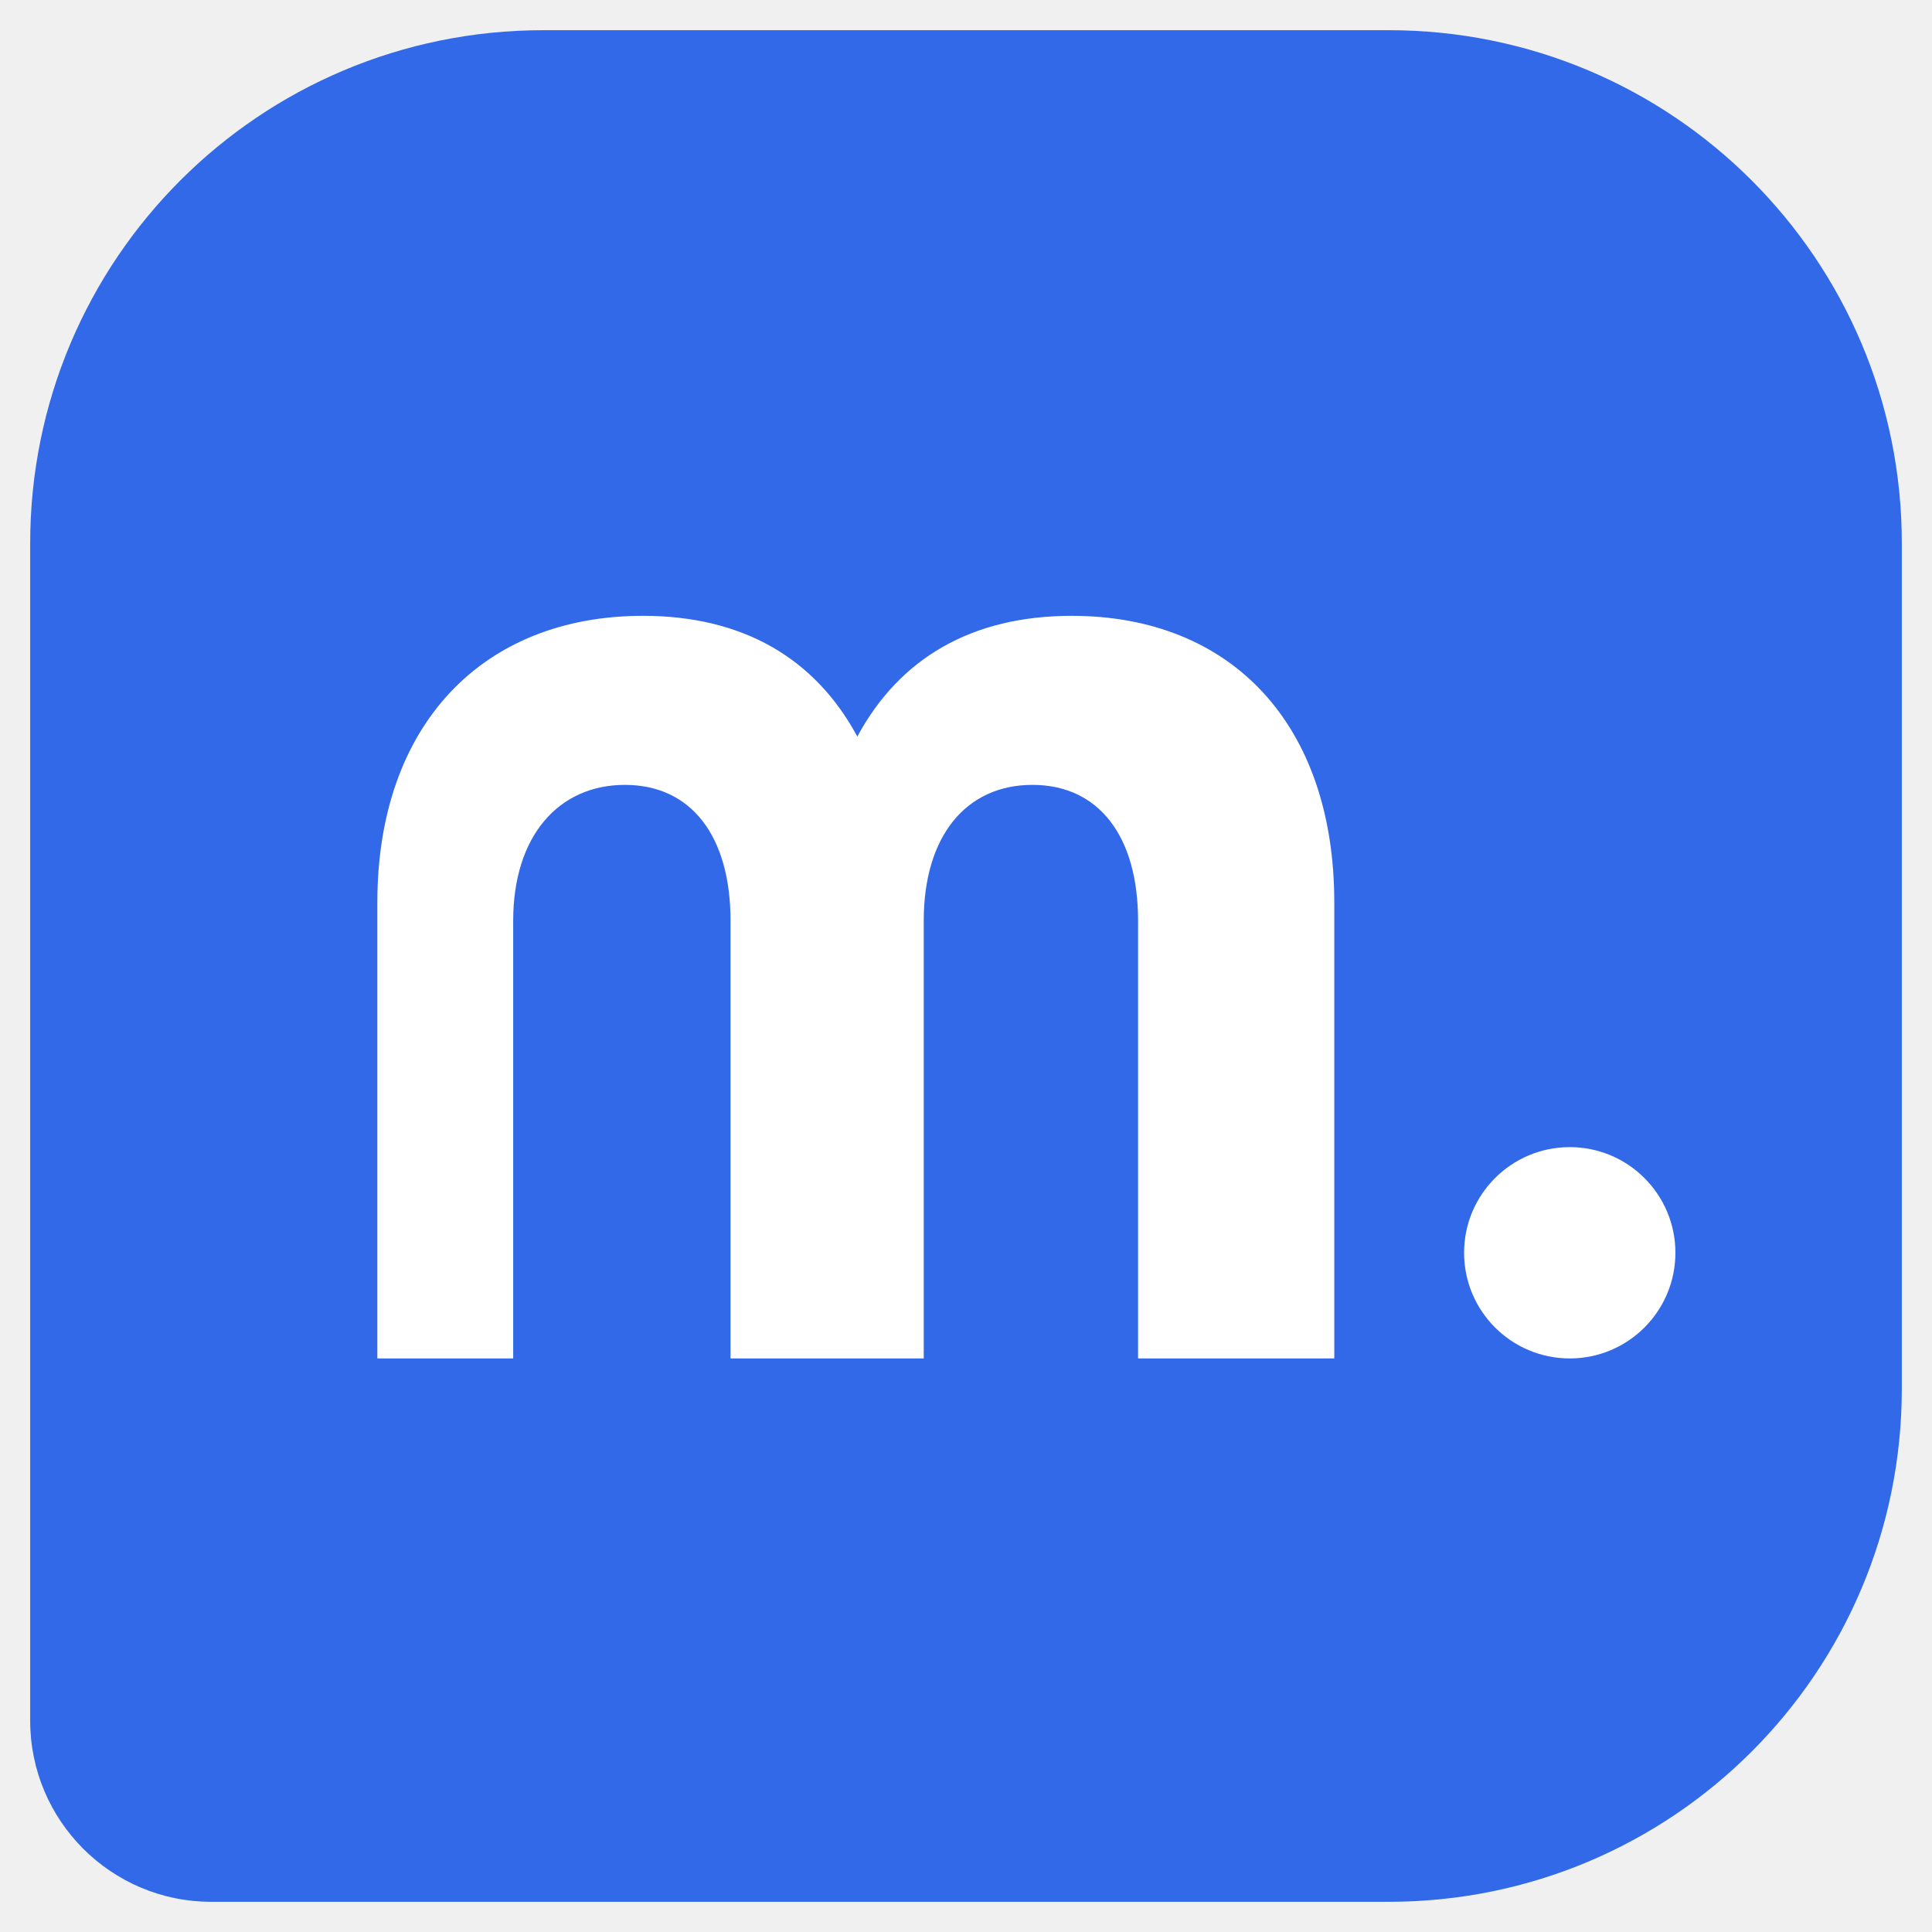
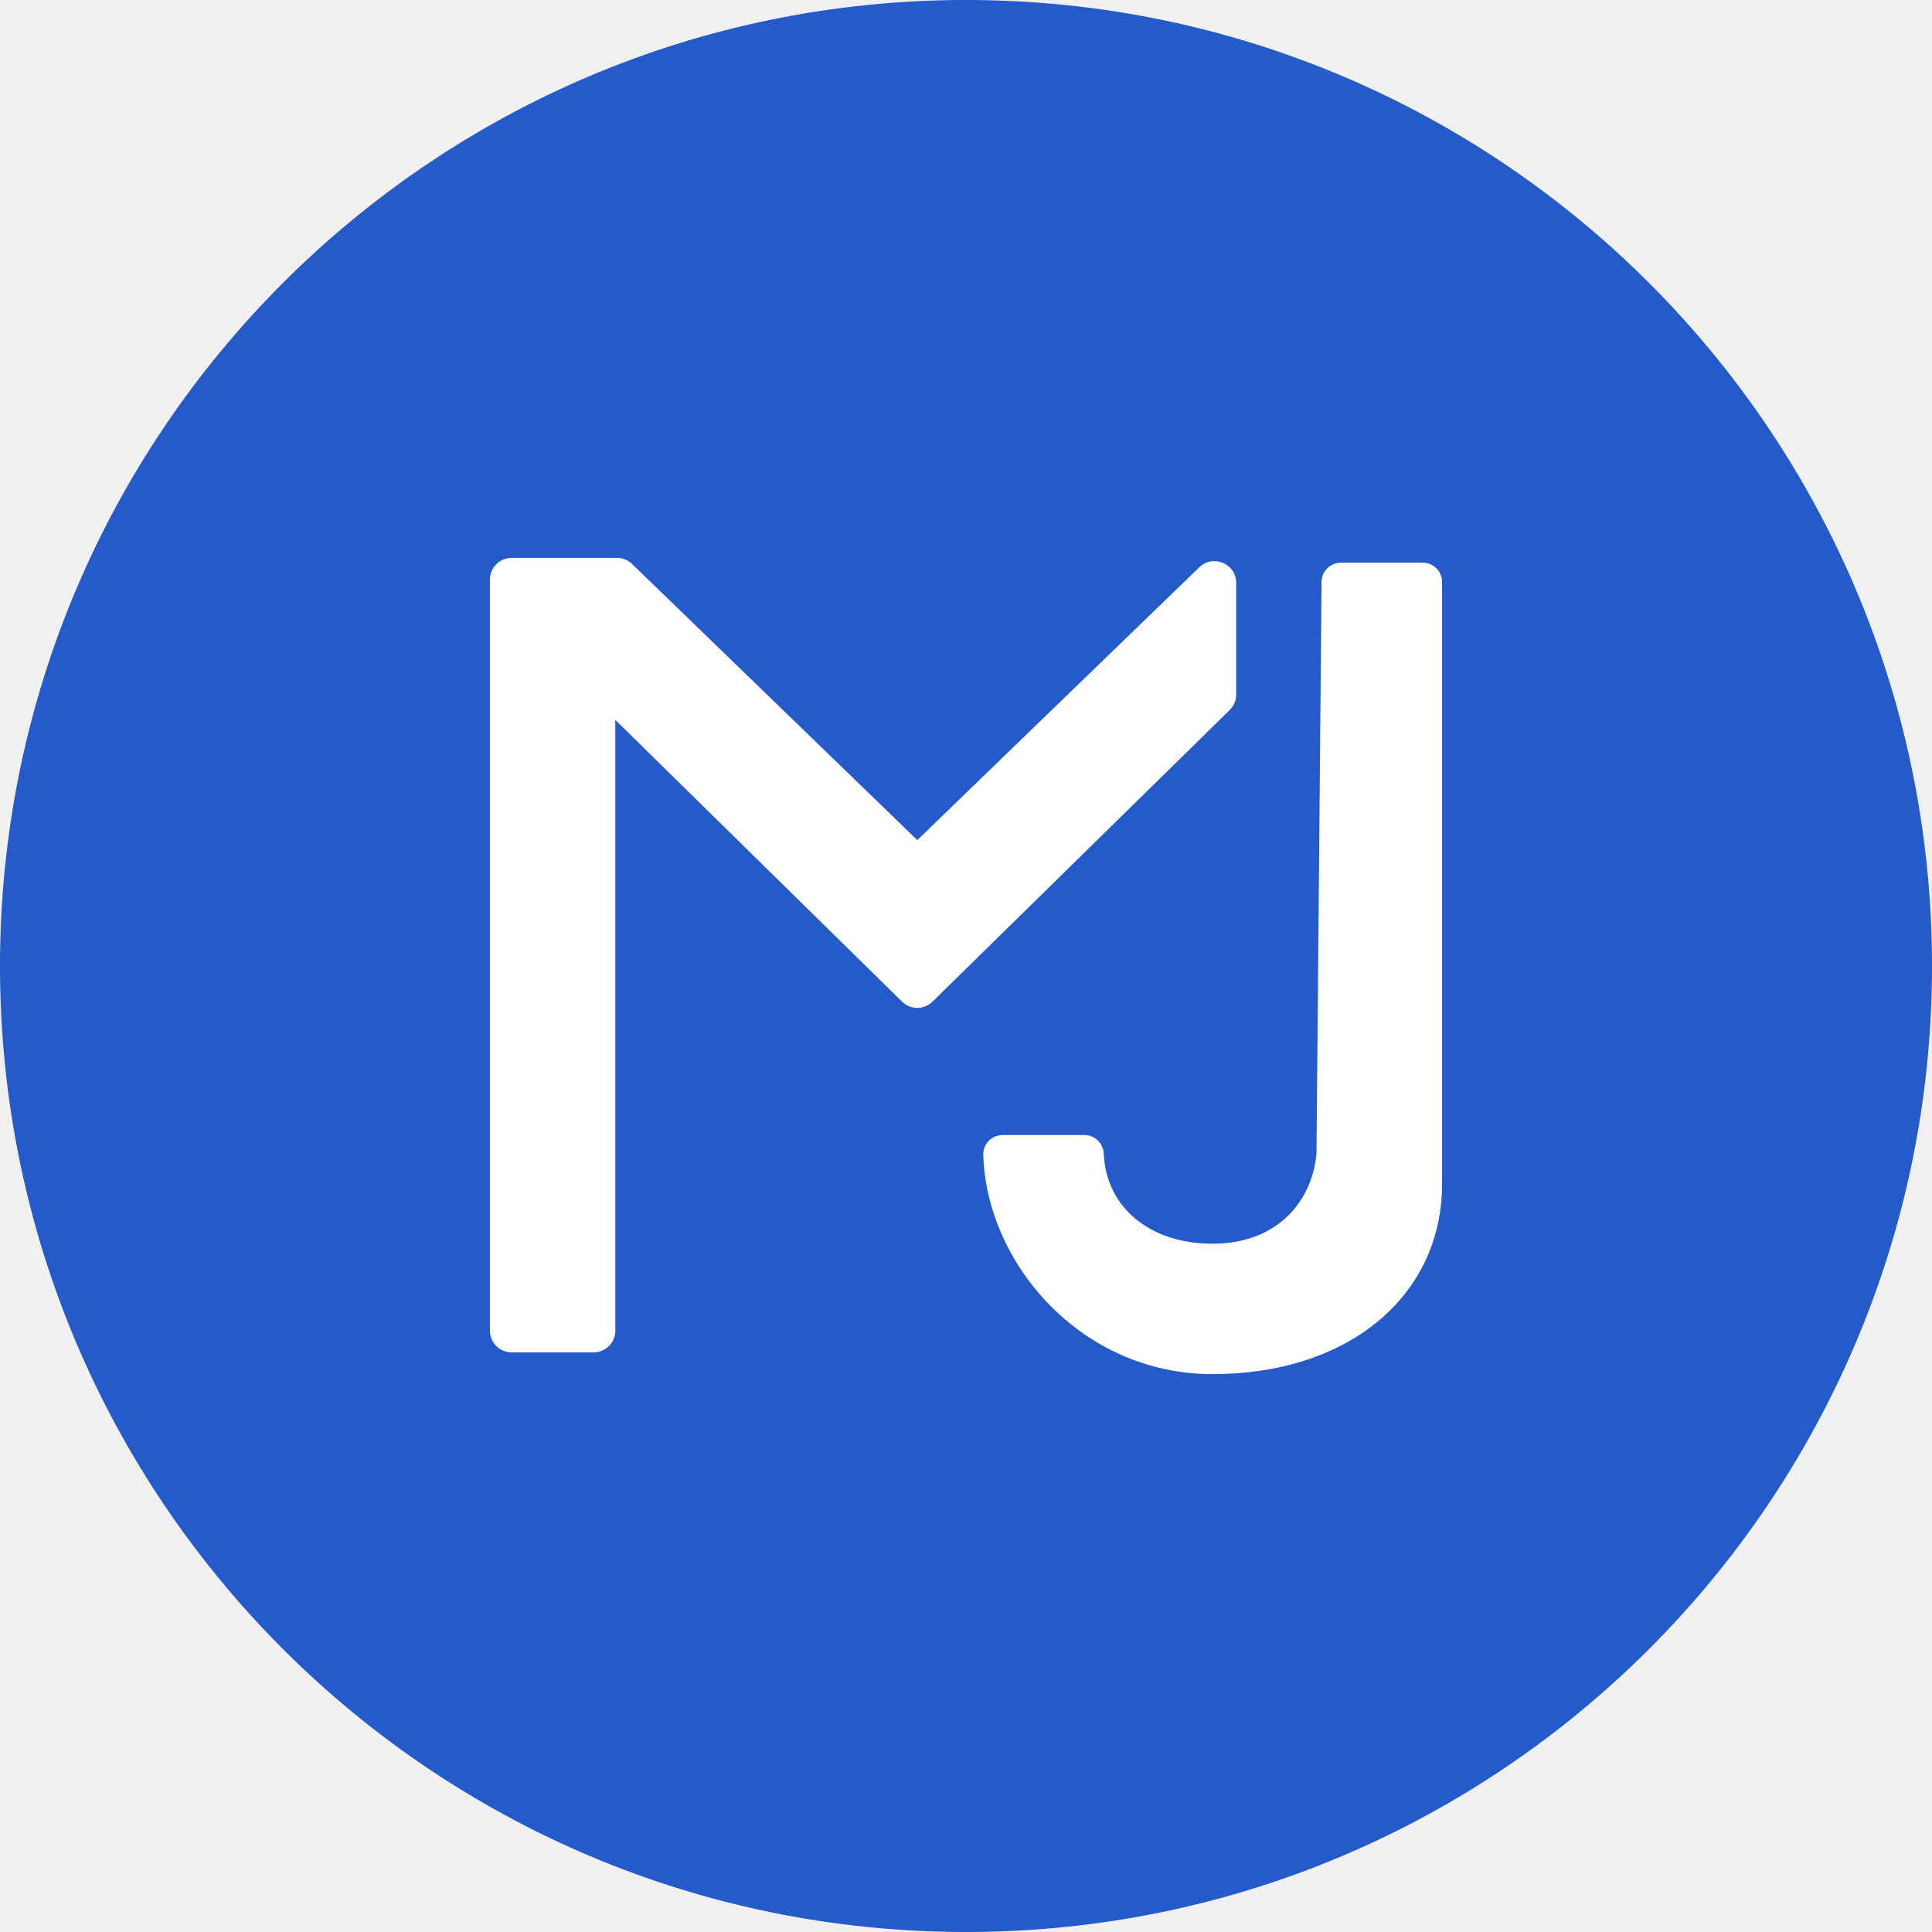
- <svg xmlns="http://www.w3.org/2000/svg" viewBox="0 0 64 64">
-   <path d="M18 1h28c9.4 0 17 7.6 17 17v28c0 9.4-7.6 17-17 17H7a6 6 0 0 1-6-6V18C1 8.6 8.6 1 18 1Z" fill="#3269e8" />
-   <path d="M12.5 45V29.9c0-5.9 3.5-9.5 8.8-9.5 3.3 0 5.7 1.4 7.1 4 1.4-2.6 3.8-4 7.1-4 5.3 0 8.7 3.6 8.7 9.5V45h-6.5V30.5c0-2.8-1.3-4.5-3.5-4.5-2.2 0-3.6 1.7-3.6 4.5V45h-6.4V30.5c0-2.8-1.3-4.5-3.5-4.5-2.2 0-3.7 1.7-3.7 4.5V45Z" fill="#fff" />
-   <circle cx="52" cy="41.5" r="3.5" fill="#fff" />
+ <svg xmlns="http://www.w3.org/2000/svg" width="400" height="400" viewBox="0 0 400 400" fill="none">
+   <circle cx="200" cy="200" r="200" fill="#245ACA" />
+   <path d="M294.566 116.5C296.776 116.5 298.566 118.291 298.566 120.5V245.131C298.566 256.792 293.637 266.731 285.13 273.698C276.668 280.628 264.827 284.5 251.066 284.5C223.722 284.5 204.192 261.408 203.581 239.081C203.518 236.783 205.383 235 207.566 235H224.512C226.758 235 228.444 236.805 228.529 238.879C228.969 249.643 237.703 257.5 251.066 257.5C257.854 257.5 262.967 255.251 266.488 251.892C270.01 248.532 272.104 243.903 272.567 238.848L273.612 120.465L273.619 120.26C273.744 118.16 275.486 116.5 277.612 116.5H294.566ZM248.385 281.419C248.574 281.43 248.765 281.44 248.955 281.449C248.765 281.44 248.574 281.43 248.385 281.419ZM255.863 281.331C255.209 281.378 254.548 281.413 253.882 281.44C254.548 281.413 255.209 281.378 255.863 281.331ZM256.409 281.288C256.637 281.27 256.864 281.253 257.09 281.232C256.864 281.253 256.637 281.27 256.409 281.288ZM258.554 281.08C258.817 281.05 259.08 281.021 259.341 280.987C259.08 281.021 258.817 281.05 258.554 281.08ZM244.646 281.035C244.683 281.041 244.72 281.045 244.757 281.051C244.72 281.045 244.683 281.041 244.646 281.035ZM260.066 280.889C260.204 280.869 260.341 280.851 260.478 280.831C260.341 280.851 260.204 280.869 260.066 280.889ZM261.066 280.74C261.252 280.711 261.438 280.682 261.623 280.651C261.438 280.682 261.252 280.711 261.066 280.74ZM242.115 280.585C242.316 280.627 242.517 280.667 242.719 280.706C242.517 280.667 242.316 280.627 242.115 280.585ZM262.128 280.562C262.325 280.528 262.521 280.495 262.717 280.458C262.521 280.495 262.325 280.528 262.128 280.562ZM241.04 280.348C241.224 280.391 241.409 280.433 241.595 280.474C241.409 280.433 241.224 280.391 241.04 280.348ZM263.24 280.355C263.435 280.317 263.63 280.279 263.823 280.239C263.63 280.279 263.435 280.317 263.24 280.355ZM239.938 280.074C240.125 280.123 240.312 280.171 240.499 280.218C240.312 280.171 240.125 280.123 239.938 280.074ZM264.281 280.141C264.484 280.097 264.687 280.054 264.889 280.008C264.687 280.054 264.484 280.097 264.281 280.141ZM127.733 115.5C128.828 115.5 129.883 115.9 130.702 116.619L130.863 116.767L189.916 173.933L248.305 117.445C251.16 114.683 255.934 116.707 255.934 120.68V143.801C255.934 145.009 255.448 146.167 254.586 147.013H254.585L193.066 207.382C191.316 209.1 188.511 209.099 186.761 207.38L127.396 149.048V275.5C127.396 277.985 125.381 280 122.896 280H105.934C103.448 280 101.434 277.985 101.434 275.5V120C101.434 117.515 103.448 115.5 105.934 115.5H127.733ZM238.848 279.772C239.044 279.829 239.241 279.886 239.438 279.94C239.241 279.886 239.044 279.829 238.848 279.772ZM265.455 279.874C265.617 279.835 265.779 279.797 265.94 279.757C265.779 279.797 265.617 279.835 265.455 279.874ZM237.791 279.451C237.982 279.512 238.174 279.572 238.366 279.63C238.174 279.572 237.982 279.512 237.791 279.451ZM266.443 279.627C266.637 279.577 266.83 279.527 267.021 279.475C266.83 279.527 266.637 279.577 266.443 279.627ZM267.42 279.363C267.631 279.304 267.842 279.244 268.051 279.183C267.842 279.244 267.631 279.304 267.42 279.363ZM236.754 279.106C236.935 279.169 237.116 279.231 237.298 279.291C237.116 279.231 236.935 279.169 236.754 279.106ZM268.506 279.045C268.682 278.991 268.858 278.938 269.032 278.883C268.858 278.938 268.682 278.991 268.506 279.045ZM235.734 278.738C235.912 278.805 236.09 278.871 236.269 278.936C236.09 278.871 235.912 278.805 235.734 278.738ZM269.52 278.725C269.703 278.664 269.887 278.604 270.069 278.542C269.887 278.604 269.703 278.664 269.52 278.725ZM234.747 278.354C234.901 278.416 235.054 278.479 235.209 278.539C235.054 278.479 234.901 278.416 234.747 278.354ZM270.443 278.412C270.653 278.339 270.862 278.264 271.069 278.188C270.862 278.264 270.653 278.339 270.443 278.412ZM233.758 277.942C233.903 278.005 234.048 278.067 234.193 278.128C234.048 278.067 233.903 278.005 233.758 277.942ZM271.467 278.04C271.639 277.975 271.811 277.911 271.982 277.845C271.811 277.911 271.639 277.975 271.467 278.04ZM232.732 277.483C232.881 277.552 233.031 277.621 233.181 277.688C233.031 277.621 232.881 277.552 232.732 277.483ZM272.487 277.645C272.65 277.579 272.813 277.513 272.975 277.445C272.813 277.513 272.65 277.579 272.487 277.645ZM273.363 277.281C273.539 277.206 273.714 277.131 273.889 277.054C273.714 277.131 273.539 277.206 273.363 277.281ZM231.748 277.013C231.911 277.093 232.073 277.174 232.237 277.252C232.073 277.174 231.911 277.093 231.748 277.013ZM274.379 276.833C274.516 276.77 274.654 276.707 274.79 276.644C274.654 276.707 274.516 276.77 274.379 276.833ZM230.775 276.519C230.932 276.601 231.09 276.683 231.248 276.764C231.09 276.683 230.932 276.601 230.775 276.519ZM275.259 276.421C275.411 276.347 275.563 276.273 275.714 276.198C275.563 276.273 275.411 276.347 275.259 276.421ZM229.748 275.962C229.939 276.068 230.13 276.174 230.322 276.278C230.13 276.174 229.939 276.068 229.748 275.962ZM276.175 275.966C276.316 275.894 276.456 275.821 276.596 275.747C276.456 275.821 276.316 275.894 276.175 275.966ZM105.665 275.921C105.681 275.931 105.697 275.939 105.714 275.947C105.697 275.939 105.681 275.931 105.665 275.921ZM105.593 275.864C105.604 275.875 105.616 275.885 105.629 275.895C105.616 275.885 105.604 275.875 105.593 275.864ZM105.532 275.796C105.543 275.811 105.555 275.824 105.567 275.838C105.555 275.824 105.543 275.811 105.532 275.796ZM105.485 275.718C105.493 275.733 105.501 275.749 105.51 275.764C105.501 275.749 105.493 275.733 105.485 275.718ZM228.876 275.461C229.049 275.563 229.221 275.664 229.396 275.764C229.221 275.664 229.049 275.563 228.876 275.461ZM105.452 275.629C105.457 275.647 105.462 275.665 105.469 275.683C105.462 275.665 105.457 275.647 105.452 275.629ZM105.434 275.5C105.434 275.532 105.437 275.563 105.442 275.593C105.437 275.563 105.434 275.532 105.434 275.5ZM277.072 275.491C277.191 275.427 277.311 275.363 277.429 275.298C277.311 275.363 277.191 275.427 277.072 275.491ZM227.974 274.915C228.13 275.012 228.286 275.11 228.443 275.205C228.286 275.11 228.13 275.012 227.974 274.915ZM277.935 275.012C278.053 274.944 278.171 274.875 278.289 274.806C278.171 274.875 278.053 274.944 277.935 275.012ZM227.122 274.373C227.255 274.46 227.389 274.547 227.523 274.633C227.389 274.547 227.255 274.46 227.122 274.373ZM278.757 274.526C278.888 274.447 279.019 274.367 279.149 274.286C279.019 274.367 278.888 274.447 278.757 274.526ZM226.188 273.745C226.332 273.845 226.477 273.945 226.623 274.043C226.477 273.945 226.332 273.845 226.188 273.745ZM279.551 274.033C279.686 273.947 279.821 273.86 279.955 273.772C279.821 273.86 279.686 273.947 279.551 274.033ZM280.392 273.482C280.506 273.405 280.621 273.327 280.734 273.249C280.621 273.327 280.506 273.405 280.392 273.482ZM225.371 273.169C225.501 273.263 225.631 273.357 225.762 273.449C225.631 273.357 225.501 273.263 225.371 273.169ZM281.164 272.948C281.29 272.859 281.416 272.769 281.541 272.678C281.416 272.769 281.29 272.859 281.164 272.948ZM224.464 272.496C224.601 272.6 224.738 272.705 224.876 272.808C224.738 272.705 224.601 272.6 224.464 272.496ZM281.921 272.397C282.058 272.295 282.194 272.193 282.329 272.089C282.194 272.193 282.058 272.295 281.921 272.397ZM223.546 271.779C223.723 271.921 223.901 272.063 224.08 272.202C223.901 272.063 223.723 271.921 223.546 271.779ZM282.657 271.832C282.784 271.733 282.909 271.633 283.034 271.532C282.909 271.633 282.784 271.733 282.657 271.832ZM222.741 271.118C222.917 271.266 223.093 271.413 223.271 271.559C223.093 271.413 222.917 271.266 222.741 271.118ZM283.426 271.212C283.533 271.123 283.639 271.034 283.745 270.944C283.639 271.034 283.533 271.123 283.426 271.212ZM221.942 270.432C222.108 270.577 222.273 270.722 222.44 270.865C222.273 270.722 222.108 270.577 221.942 270.432ZM284.147 270.596C284.245 270.51 284.343 270.424 284.439 270.338C284.343 270.424 284.245 270.51 284.147 270.596ZM221.207 269.771C221.35 269.902 221.493 270.033 221.638 270.163C221.493 270.033 221.35 269.902 221.207 269.771ZM284.817 269.995C284.936 269.886 285.053 269.776 285.169 269.666C285.053 269.776 284.936 269.886 284.817 269.995ZM220.536 269.141C220.633 269.233 220.729 269.327 220.827 269.419C220.729 269.327 220.633 269.233 220.536 269.141ZM285.473 269.375C285.594 269.257 285.715 269.138 285.835 269.019C285.715 269.138 285.594 269.257 285.473 269.375ZM286.139 268.713C286.254 268.595 286.367 268.476 286.48 268.356C286.367 268.476 286.254 268.595 286.139 268.713ZM219.741 268.363C219.852 268.474 219.962 268.585 220.073 268.694C219.962 268.585 219.852 268.474 219.741 268.363ZM286.772 268.045C286.874 267.936 286.974 267.826 287.073 267.716C286.974 267.826 286.874 267.936 286.772 268.045ZM218.956 267.556C219.088 267.695 219.22 267.835 219.354 267.973C219.22 267.835 219.088 267.695 218.956 267.556ZM287.406 267.342C287.498 267.237 287.589 267.131 287.68 267.024C287.589 267.131 287.498 267.237 287.406 267.342ZM218.243 266.788C218.374 266.932 218.503 267.076 218.636 267.218C218.503 267.076 218.374 266.932 218.243 266.788ZM287.977 266.673C288.084 266.543 288.19 266.412 288.296 266.281C288.19 266.412 288.084 266.543 287.977 266.673ZM217.505 265.956C217.65 266.123 217.795 266.291 217.942 266.456C217.795 266.291 217.65 266.123 217.505 265.956ZM288.546 265.968C288.655 265.829 288.762 265.69 288.868 265.55C288.762 265.69 288.655 265.829 288.546 265.968ZM216.917 265.264C217.022 265.39 217.128 265.517 217.234 265.643C217.128 265.517 217.022 265.39 216.917 265.264ZM289.089 265.258C289.192 265.119 289.293 264.98 289.394 264.84C289.293 264.98 289.192 265.119 289.089 265.258ZM216.256 264.45C216.362 264.584 216.468 264.718 216.576 264.851C216.468 264.718 216.362 264.584 216.256 264.45ZM289.643 264.49C289.733 264.361 289.822 264.231 289.91 264.101C289.822 264.231 289.733 264.361 289.643 264.49ZM215.613 263.623C215.716 263.758 215.818 263.894 215.922 264.028C215.818 263.894 215.716 263.758 215.613 263.623ZM290.142 263.755C290.249 263.592 290.355 263.428 290.459 263.264C290.355 263.428 290.249 263.592 290.142 263.755ZM215.006 262.805C215.104 262.939 215.201 263.074 215.3 263.208C215.201 263.074 215.104 262.939 215.006 262.805ZM290.633 262.987C290.719 262.848 290.803 262.708 290.887 262.568C290.803 262.708 290.719 262.848 290.633 262.987ZM214.445 262.015C214.525 262.13 214.604 262.245 214.685 262.359C214.604 262.245 214.525 262.13 214.445 262.015ZM291.104 262.204C291.19 262.056 291.273 261.906 291.356 261.757C291.273 261.906 291.19 262.056 291.104 262.204ZM213.849 261.135C213.93 261.258 214.011 261.382 214.094 261.505C214.011 261.382 213.93 261.258 213.849 261.135ZM291.542 261.425C291.633 261.258 291.72 261.09 291.808 260.922C291.72 261.09 291.633 261.258 291.542 261.425ZM213.242 260.191C213.341 260.349 213.438 260.508 213.539 260.664C213.438 260.508 213.341 260.349 213.242 260.191ZM291.961 260.629C292.037 260.48 292.11 260.33 292.184 260.18C292.11 260.33 292.037 260.48 291.961 260.629ZM247.271 260.293C248.284 260.405 249.323 260.473 250.385 260.493C249.323 260.473 248.284 260.405 247.271 260.293ZM212.69 259.29C212.785 259.449 212.88 259.608 212.977 259.767C212.88 259.608 212.785 259.449 212.69 259.29ZM292.395 259.746C292.458 259.612 292.518 259.477 292.579 259.343C292.518 259.477 292.458 259.612 292.395 259.746ZM242.429 259.368C242.752 259.458 243.079 259.544 243.41 259.624C243.079 259.544 242.752 259.458 242.429 259.368ZM292.75 258.962C292.819 258.805 292.886 258.646 292.952 258.487C292.886 258.646 292.819 258.805 292.75 258.962ZM212.127 258.316C212.24 258.517 212.353 258.718 212.469 258.917C212.353 258.718 212.24 258.517 212.127 258.316ZM293.104 258.125C293.169 257.964 293.231 257.801 293.294 257.639C293.231 257.801 293.169 257.964 293.104 258.125ZM211.622 257.396C211.735 257.608 211.848 257.819 211.964 258.028C211.848 257.819 211.735 257.608 211.622 257.396ZM264.665 257.02C264.346 257.21 264.021 257.394 263.688 257.57C264.021 257.394 264.346 257.21 264.665 257.02ZM293.438 257.266C293.501 257.094 293.563 256.922 293.624 256.749C293.563 256.922 293.501 257.094 293.438 257.266ZM211.204 256.593C211.297 256.776 211.39 256.959 211.485 257.142C211.39 256.959 211.297 256.776 211.204 256.593ZM293.747 256.399C293.801 256.243 293.851 256.085 293.902 255.927C293.851 256.085 293.801 256.243 293.747 256.399ZM210.795 255.767C210.864 255.909 210.932 256.052 211.002 256.194C210.932 256.052 210.864 255.909 210.795 255.767ZM294.034 255.518C294.084 255.356 294.132 255.194 294.18 255.031C294.132 255.194 294.084 255.356 294.034 255.518ZM210.335 254.783C210.412 254.953 210.488 255.124 210.567 255.294C210.488 255.124 210.412 254.953 210.335 254.783ZM294.299 254.618C294.35 254.434 294.399 254.248 294.447 254.062C294.399 254.248 294.35 254.434 294.299 254.618ZM209.896 253.784C209.977 253.974 210.056 254.165 210.14 254.354C210.056 254.165 209.977 253.974 209.896 253.784ZM294.536 253.721C294.588 253.514 294.636 253.305 294.684 253.097C294.636 253.305 294.588 253.514 294.536 253.721ZM209.515 252.855C209.593 253.053 209.671 253.251 209.753 253.448C209.671 253.251 209.593 253.053 209.515 252.855ZM294.751 252.807C294.793 252.615 294.831 252.421 294.87 252.228C294.831 252.421 294.793 252.615 294.751 252.807ZM209.128 251.849C209.209 252.069 209.291 252.289 209.376 252.508C209.291 252.289 209.209 252.069 209.128 251.849ZM295.101 250.975C295.141 250.726 295.178 250.477 295.213 250.227C295.178 250.477 295.141 250.726 295.101 250.975ZM208.794 250.914C208.87 251.134 208.945 251.354 209.024 251.573C208.945 251.354 208.87 251.134 208.794 250.914ZM208.395 249.7C208.49 250.008 208.59 250.315 208.692 250.621C208.59 250.315 208.49 250.008 208.395 249.7ZM295.244 250.008C295.282 249.727 295.316 249.445 295.347 249.161C295.316 249.445 295.282 249.727 295.244 250.008ZM295.357 249.062C295.382 248.831 295.403 248.598 295.424 248.364C295.403 248.598 295.382 248.831 295.357 249.062ZM207.937 248.109C207.99 248.309 208.043 248.51 208.1 248.709C208.043 248.51 207.99 248.309 207.937 248.109ZM207.604 246.798C207.471 246.232 207.354 245.664 207.246 245.096C207.354 245.664 207.471 246.232 207.604 246.798ZM226.96 246.054C226.895 245.883 226.832 245.712 226.771 245.539C226.832 245.712 226.895 245.883 226.96 246.054ZM225.928 242.434C225.912 242.352 225.898 242.27 225.883 242.188C225.898 242.27 225.912 242.352 225.928 242.434ZM225.718 241.137C225.699 240.999 225.681 240.861 225.665 240.722C225.681 240.861 225.699 240.999 225.718 241.137ZM206.596 238.8C206.584 238.864 206.578 238.931 206.58 238.999C206.578 238.931 206.584 238.864 206.596 238.8ZM206.618 238.704C206.613 238.723 206.608 238.743 206.604 238.763C206.608 238.743 206.613 238.723 206.618 238.704ZM206.646 238.622C206.641 238.633 206.638 238.645 206.634 238.656C206.638 238.645 206.641 238.633 206.646 238.622ZM206.684 238.537C206.677 238.55 206.671 238.564 206.665 238.578C206.671 238.564 206.677 238.55 206.684 238.537ZM206.735 238.449C206.726 238.464 206.718 238.478 206.709 238.493C206.718 238.478 206.726 238.464 206.735 238.449ZM206.781 238.384C206.773 238.394 206.765 238.405 206.757 238.416C206.765 238.405 206.773 238.394 206.781 238.384ZM206.837 238.316C206.83 238.324 206.824 238.331 206.817 238.339C206.824 238.331 206.83 238.324 206.837 238.316ZM206.91 238.246C206.901 238.254 206.891 238.263 206.882 238.271C206.891 238.263 206.901 238.254 206.91 238.246ZM206.994 238.18C206.975 238.193 206.957 238.206 206.939 238.221C206.957 238.206 206.975 238.193 206.994 238.18ZM207.053 238.143C207.042 238.149 207.03 238.156 207.02 238.163C207.03 238.156 207.042 238.149 207.053 238.143ZM207.136 238.098C207.126 238.102 207.115 238.106 207.105 238.111C207.115 238.106 207.126 238.102 207.136 238.098ZM207.256 238.049C207.232 238.057 207.209 238.066 207.186 238.075C207.209 238.066 207.232 238.057 207.256 238.049ZM207.464 238.005C207.397 238.012 207.333 238.025 207.271 238.044C207.333 238.025 207.397 238.012 207.464 238.005ZM251.783 144.158L190.265 204.526L251.784 144.158C251.808 144.135 251.829 144.109 251.848 144.082V144.081C251.829 144.109 251.807 144.135 251.783 144.158ZM128.081 119.641L189.566 179.163H189.567L128.081 119.641C128.058 119.618 128.032 119.599 128.006 119.582C128.032 119.599 128.058 119.618 128.081 119.641ZM123.483 140.416V140.417V140.416ZM276.734 120.023C276.727 120.037 276.72 120.051 276.713 120.064C276.72 120.051 276.727 120.037 276.734 120.023ZM276.775 119.953C276.765 119.969 276.755 119.985 276.745 120.002C276.755 119.985 276.765 119.969 276.775 119.953ZM276.836 119.871C276.826 119.884 276.815 119.896 276.806 119.909C276.815 119.896 276.826 119.884 276.836 119.871ZM276.897 119.802C276.884 119.816 276.869 119.83 276.856 119.845C276.869 119.83 276.884 119.816 276.897 119.802ZM276.964 119.738C276.948 119.752 276.933 119.766 276.918 119.78C276.933 119.766 276.948 119.752 276.964 119.738ZM277.039 119.682C277.023 119.693 277.007 119.704 276.991 119.716C277.007 119.704 277.023 119.693 277.039 119.682ZM277.111 119.635C277.096 119.644 277.081 119.653 277.066 119.662C277.081 119.653 277.096 119.644 277.111 119.635ZM277.303 119.549C277.251 119.566 277.2 119.587 277.152 119.612C277.2 119.587 277.251 119.566 277.303 119.549ZM128 119.578C127.981 119.566 127.96 119.555 127.939 119.546C127.96 119.555 127.981 119.566 128 119.578ZM277.354 119.534C277.404 119.521 277.457 119.51 277.511 119.505C277.457 119.51 277.404 119.521 277.354 119.534ZM247.52 281.359C247.61 281.367 247.701 281.372 247.792 281.379C247.701 281.372 247.61 281.367 247.52 281.359ZM257.229 281.219C257.577 281.186 257.924 281.152 258.269 281.114C257.924 281.152 257.577 281.186 257.229 281.219ZM294.939 251.887C294.982 251.664 295.019 251.44 295.058 251.216C295.019 251.44 294.982 251.664 294.939 251.887ZM208.184 248.996C208.252 249.231 208.322 249.466 208.395 249.7C208.322 249.466 208.252 249.231 208.184 248.996ZM207.675 247.085C207.726 247.299 207.778 247.513 207.833 247.727C207.778 247.513 207.726 247.299 207.675 247.085ZM207.675 247.085C207.652 246.989 207.626 246.894 207.604 246.798C207.626 246.894 207.652 246.989 207.675 247.085ZM226.635 245.144C226.679 245.276 226.724 245.408 226.771 245.539C226.724 245.408 226.679 245.276 226.635 245.144ZM226.31 244.074C226.344 244.2 226.381 244.325 226.418 244.45C226.381 244.325 226.344 244.2 226.31 244.074ZM276.634 120.291C276.63 120.31 276.628 120.329 276.625 120.348C276.628 120.329 276.63 120.31 276.634 120.291Z" fill="white" />
</svg>
